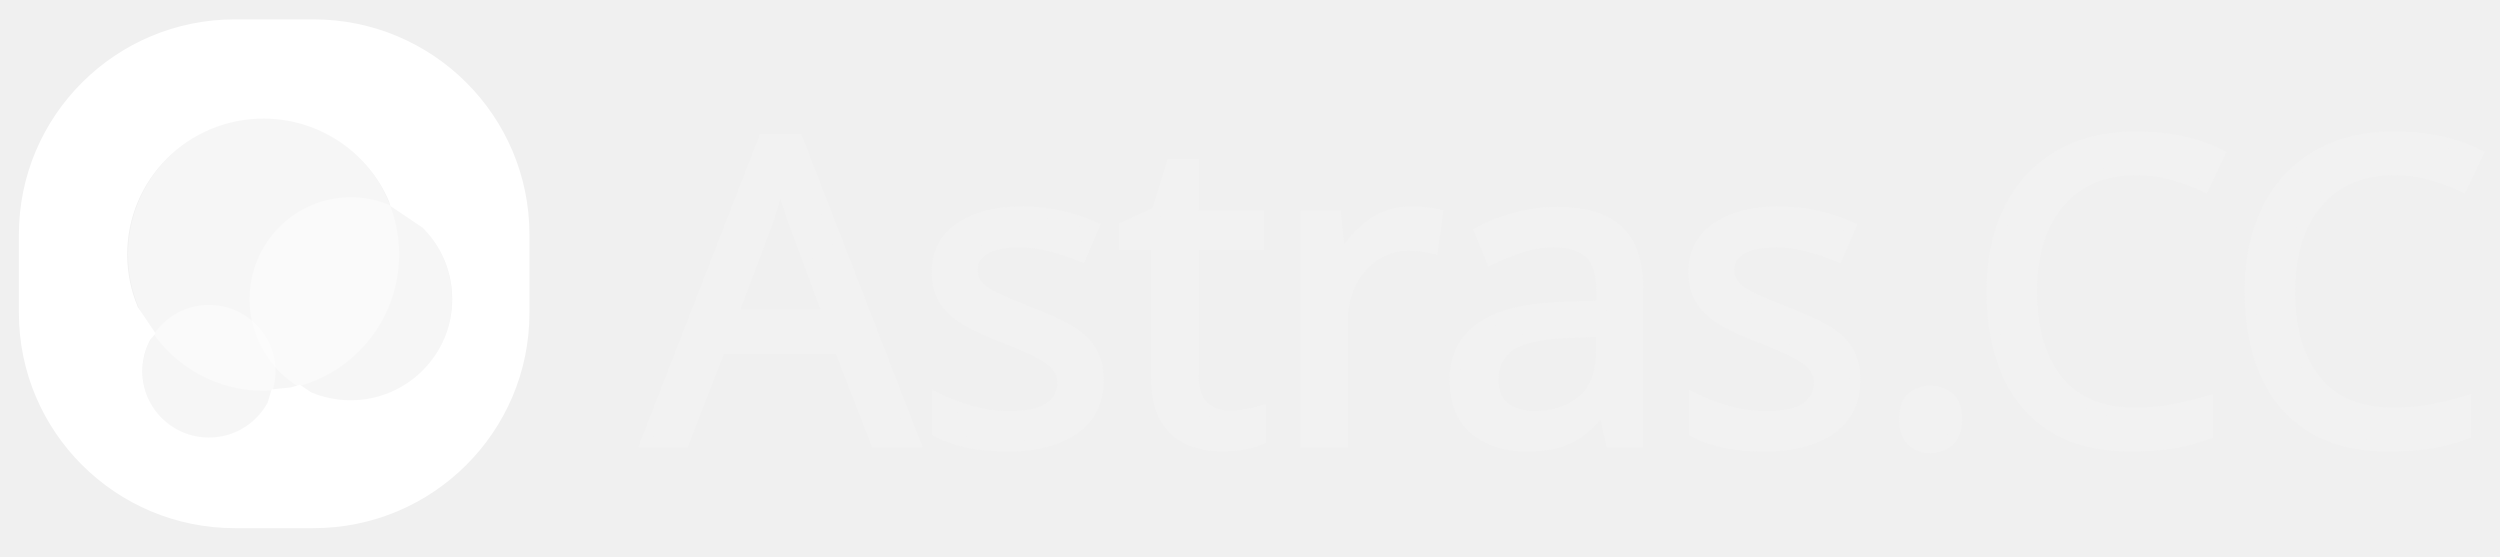
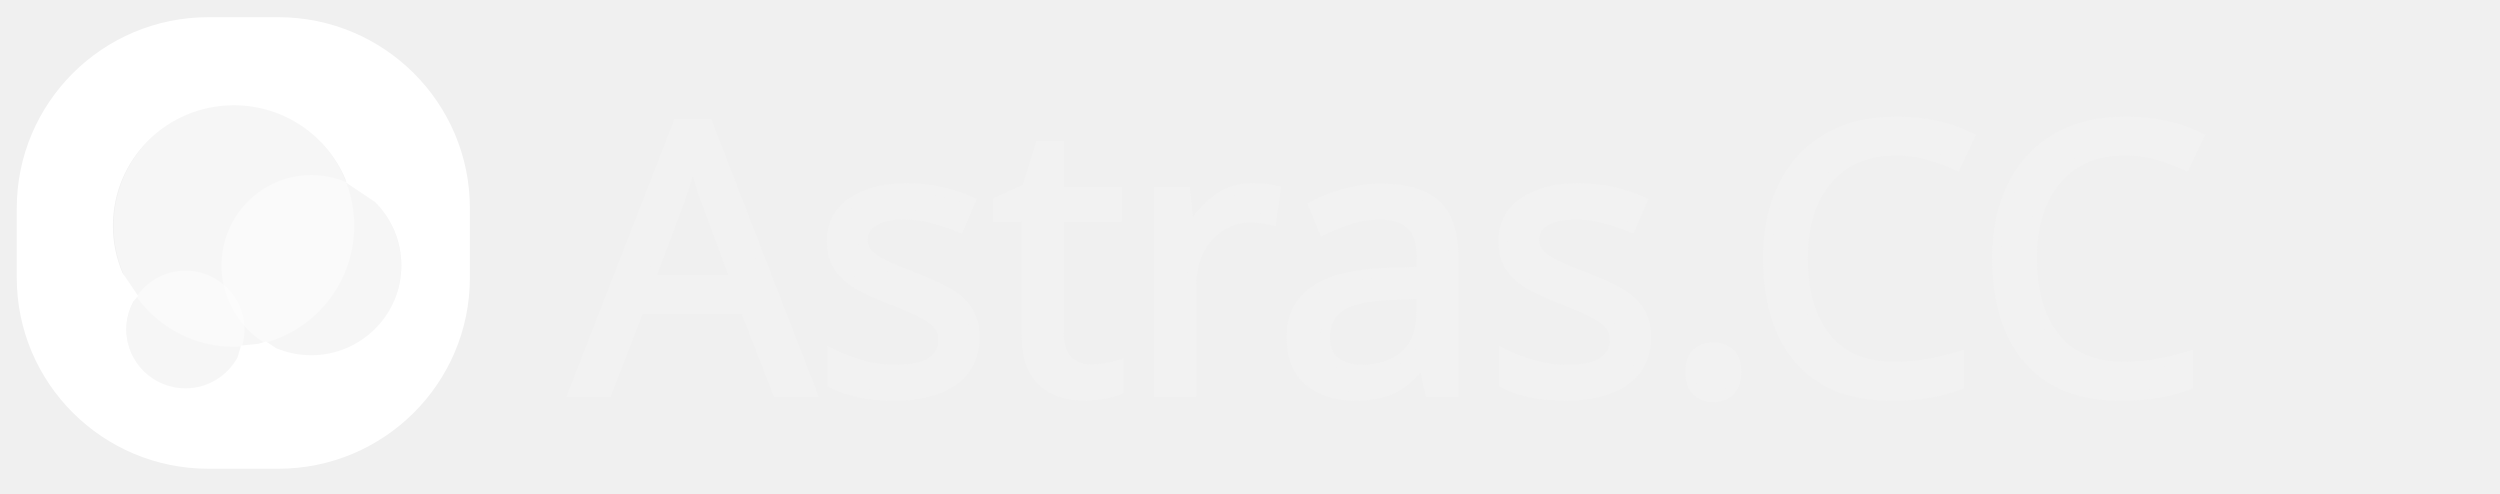
- <svg xmlns="http://www.w3.org/2000/svg" xmlns:xlink="http://www.w3.org/1999/xlink" version="1.1" width="1420" height="315.869" viewBox="0,0,1420,315.869" id="svg5" xml:space="preserve">
+ <svg xmlns="http://www.w3.org/2000/svg" xmlns:xlink="http://www.w3.org/1999/xlink" version="1.1" width="1600" height="315.869" viewBox="0,0,1600,315.869" id="svg5" xml:space="preserve">
  <defs id="defs4">
    <linearGradient x1="362.875" y1="327.178" x2="980.098" y2="327.178" gradientTransform="matrix(0.28833,0,0,0.28833,-104.6251,-105.8705)" gradientUnits="userSpaceOnUse" id="linearGradient51" spreadMethod="pad">
      <stop offset="0" stop-color="#0b9eff" id="stop50" style="stop-color:#94d4ff;stop-opacity:1;" />
      <stop offset="1" stop-color="#60c9ff" id="stop51" />
    </linearGradient>
    <linearGradient x1="362.875" y1="327.178" x2="980.098" y2="327.178" gradientTransform="matrix(0.28833,0,0,0.28833,-104.6251,-105.8705)" gradientUnits="userSpaceOnUse" id="linearGradient49" spreadMethod="pad">
      <stop offset="0" stop-color="#0b9eff" id="stop48" style="stop-color:#80ccff;stop-opacity:1;" />
      <stop offset="1" stop-color="#60c9ff" id="stop49" />
    </linearGradient>
    <linearGradient x1="362.875" y1="327.178" x2="980.098" y2="327.178" gradientTransform="matrix(0.28833,0,0,0.28833,-104.6251,-105.8705)" gradientUnits="userSpaceOnUse" id="linearGradient47" spreadMethod="pad">
      <stop offset="0" stop-color="#0b9eff" id="stop46" style="stop-color:#0083da;stop-opacity:1;" />
      <stop offset="1" stop-color="#60c9ff" id="stop47" />
    </linearGradient>
    <linearGradient x1="362.875" y1="327.178" x2="980.098" y2="327.178" gradientTransform="matrix(0.28833,0,0,0.28833,-104.6251,-105.8705)" gradientUnits="userSpaceOnUse" id="linearGradient45" spreadMethod="pad">
      <stop offset="0" stop-color="#0b9eff" id="stop44" style="stop-color:#0081d7;stop-opacity:1;" />
      <stop offset="1" stop-color="#60c9ff" id="stop45" />
    </linearGradient>
    <linearGradient x1="362.875" y1="327.178" x2="980.098" y2="327.178" gradientTransform="matrix(0.28833,0,0,0.28833,-104.6251,-105.8705)" gradientUnits="userSpaceOnUse" id="linearGradient43" spreadMethod="pad">
      <stop offset="0" stop-color="#0b9eff" id="stop42" style="stop-color:#ffffff;stop-opacity:1;" />
      <stop offset="1" stop-color="#60c9ff" id="stop43" />
    </linearGradient>
    <linearGradient x1="362.875" y1="327.178" x2="980.098" y2="327.178" gradientTransform="matrix(0.28833,0,0,0.28833,-104.6251,-105.8705)" gradientUnits="userSpaceOnUse" id="linearGradient41" spreadMethod="pad">
      <stop offset="0" stop-color="#0b9eff" id="stop40" style="stop-color:#f8fcff;stop-opacity:1;" />
      <stop offset="1" stop-color="#60c9ff" id="stop41" />
    </linearGradient>
    <linearGradient x1="362.875" y1="327.178" x2="980.098" y2="327.178" gradientTransform="matrix(0.28833,0,0,0.28833,-104.6251,-105.8705)" gradientUnits="userSpaceOnUse" id="linearGradient39" spreadMethod="pad">
      <stop offset="0" stop-color="#0b9eff" id="stop38" style="stop-color:#d0ecff;stop-opacity:1;" />
      <stop offset="1" stop-color="#60c9ff" id="stop39" />
    </linearGradient>
    <linearGradient x1="362.875" y1="327.178" x2="980.098" y2="327.178" gradientTransform="matrix(0.28833,0,0,0.28833,-104.6251,-105.8705)" gradientUnits="userSpaceOnUse" id="linearGradient37" spreadMethod="pad">
      <stop offset="0" stop-color="#0b9eff" id="stop36" style="stop-color:#14a2ff;stop-opacity:1;" />
      <stop offset="1" stop-color="#60c9ff" id="stop37" />
    </linearGradient>
    <linearGradient x1="362.875" y1="327.178" x2="980.098" y2="327.178" gradientTransform="matrix(0.28833,0,0,0.28833,-104.6251,-105.8705)" gradientUnits="userSpaceOnUse" id="linearGradient35" spreadMethod="pad">
      <stop offset="0" stop-color="#0b9eff" id="stop34" style="stop-color:#079cff;stop-opacity:1;" />
      <stop offset="1" stop-color="#60c9ff" id="stop35" />
    </linearGradient>
    <linearGradient x1="362.875" y1="327.178" x2="980.098" y2="327.178" gradientTransform="matrix(0.28833,0,0,0.28833,-104.6251,-105.8705)" gradientUnits="userSpaceOnUse" id="linearGradient33" spreadMethod="pad">
      <stop offset="0" stop-color="#0b9eff" id="stop32" style="stop-color:#cdebff;stop-opacity:1;" />
      <stop offset="1" stop-color="#60c9ff" id="stop33" />
    </linearGradient>
    <linearGradient x1="362.875" y1="327.178" x2="980.098" y2="327.178" gradientTransform="matrix(0.28833,0,0,0.28833,-104.6251,-105.8705)" gradientUnits="userSpaceOnUse" id="linearGradient31" spreadMethod="pad">
      <stop offset="0" stop-color="#0b9eff" id="stop30" style="stop-color:#cdebff;stop-opacity:1;" />
      <stop offset="1" stop-color="#60c9ff" id="stop31" />
    </linearGradient>
    <linearGradient x1="362.875" y1="327.178" x2="980.098" y2="327.178" gradientTransform="matrix(0.28833,0,0,0.28833,-104.6251,-105.8705)" gradientUnits="userSpaceOnUse" id="linearGradient29" spreadMethod="pad">
      <stop offset="0" stop-color="#0b9eff" id="stop28" style="stop-color:#d3eeff;stop-opacity:1;" />
      <stop offset="1" stop-color="#60c9ff" id="stop29" />
    </linearGradient>
    <linearGradient x1="362.875" y1="327.178" x2="980.098" y2="327.178" gradientTransform="matrix(0.28833,0,0,0.28833,-104.6251,-105.8705)" gradientUnits="userSpaceOnUse" id="linearGradient27" spreadMethod="pad">
      <stop offset="0" stop-color="#0b9eff" id="stop26" style="stop-color:#d3eeff;stop-opacity:1;" />
      <stop offset="1" stop-color="#60c9ff" id="stop27" />
    </linearGradient>
    <linearGradient x1="362.875" y1="327.178" x2="980.098" y2="327.178" gradientTransform="matrix(0.28833,0,0,0.28833,-104.6251,-105.8705)" gradientUnits="userSpaceOnUse" id="linearGradient25" spreadMethod="pad">
      <stop offset="0" stop-color="#0b9eff" id="stop24" style="stop-color:#ddf2ff;stop-opacity:1;" />
      <stop offset="1" stop-color="#60c9ff" id="stop25" />
    </linearGradient>
    <linearGradient x1="362.875" y1="327.178" x2="980.098" y2="327.178" gradientTransform="matrix(0.28833,0,0,0.28833,-104.6251,-105.8705)" gradientUnits="userSpaceOnUse" id="linearGradient23" spreadMethod="pad">
      <stop offset="0" stop-color="#0b9eff" id="stop22" style="stop-color:#f2faff;stop-opacity:1;" />
      <stop offset="1" stop-color="#60c9ff" id="stop23" />
    </linearGradient>
    <linearGradient x1="362.875" y1="327.178" x2="980.098" y2="327.178" gradientTransform="matrix(0.28833,0,0,0.28833,-104.6251,-105.8705)" gradientUnits="userSpaceOnUse" id="linearGradient21" spreadMethod="pad">
      <stop offset="0" stop-color="#0b9eff" id="stop20" style="stop-color:#f5fbff;stop-opacity:1;" />
      <stop offset="1" stop-color="#60c9ff" id="stop21" />
    </linearGradient>
    <linearGradient x1="362.875" y1="327.178" x2="980.098" y2="327.178" gradientTransform="matrix(0.28833,0,0,0.28833,-104.6251,-105.8705)" gradientUnits="userSpaceOnUse" id="linearGradient19" spreadMethod="pad">
      <stop offset="0" stop-color="#0b9eff" id="stop18" style="stop-color:#f5fbff;stop-opacity:1;" />
      <stop offset="1" stop-color="#60c9ff" id="stop19" />
    </linearGradient>
    <linearGradient x1="362.875" y1="327.178" x2="980.098" y2="327.178" gradientTransform="matrix(0.28833,0,0,0.28833,-104.6251,-105.8705)" gradientUnits="userSpaceOnUse" id="linearGradient17" spreadMethod="pad">
      <stop offset="0" stop-color="#0b9eff" id="stop16" style="stop-color:#f2faff;stop-opacity:1;" />
      <stop offset="1" stop-color="#60c9ff" id="stop17" />
    </linearGradient>
    <linearGradient x1="362.875" y1="327.178" x2="980.098" y2="327.178" gradientTransform="matrix(0.28833,0,0,0.28833,-104.6251,-105.8705)" gradientUnits="userSpaceOnUse" id="linearGradient15" spreadMethod="pad">
      <stop offset="0" stop-color="#0b9eff" id="stop14" style="stop-color:#ddf2ff;stop-opacity:1;" />
      <stop offset="1" stop-color="#60c9ff" id="stop15" />
    </linearGradient>
    <linearGradient x1="362.875" y1="327.178" x2="980.098" y2="327.178" gradientTransform="matrix(0.28833,0,0,0.28833,-104.6251,-105.8705)" gradientUnits="userSpaceOnUse" id="linearGradient13" spreadMethod="pad">
      <stop offset="0" stop-color="#0b9eff" id="stop12" style="stop-color:#daf0ff;stop-opacity:1;" />
      <stop offset="1" stop-color="#60c9ff" id="stop13" />
    </linearGradient>
    <linearGradient x1="362.875" y1="327.178" x2="980.098" y2="327.178" gradientTransform="matrix(0.28833,0,0,0.28833,-104.6251,-105.8705)" gradientUnits="userSpaceOnUse" id="linearGradient11" spreadMethod="pad">
      <stop offset="0" stop-color="#0b9eff" id="stop10" style="stop-color:#d0ecff;stop-opacity:1;" />
      <stop offset="1" stop-color="#60c9ff" id="stop11" />
    </linearGradient>
    <linearGradient x1="362.875" y1="327.178" x2="980.098" y2="327.178" gradientTransform="matrix(0.28833,0,0,0.28833,-104.6251,-105.8705)" gradientUnits="userSpaceOnUse" id="linearGradient9" spreadMethod="pad">
      <stop offset="0" stop-color="#0b9eff" id="stop8" style="stop-color:#0a9eff;stop-opacity:1;" />
      <stop offset="1" stop-color="#60c9ff" id="stop9" />
    </linearGradient>
    <linearGradient x1="362.875" y1="327.178" x2="980.098" y2="327.178" gradientTransform="matrix(0.28833,0,0,0.28833,-104.6251,-105.8705)" gradientUnits="userSpaceOnUse" id="linearGradient7">
      <stop offset="0" stop-color="#0b9eff" id="stop6" style="stop-color:#0a9eff;stop-opacity:1;" />
      <stop offset="1" stop-color="#60c9ff" id="stop7" />
    </linearGradient>
    <linearGradient x1="362.875" y1="327.178" x2="980.098" y2="327.178" gradientTransform="matrix(0.28833,0,0,0.28833,-104.6251,-105.8705)" gradientUnits="userSpaceOnUse" id="color-1" xlink:href="#linearGradient51">
      <stop offset="0" stop-color="#0b9eff" id="stop1" />
      <stop offset="1" stop-color="#60c9ff" id="stop2" />
    </linearGradient>
    <linearGradient x1="362.875" y1="327.178" x2="980.098" y2="327.178" gradientTransform="matrix(0.28833,0,0,0.28833,-104.6251,-105.8705)" gradientUnits="userSpaceOnUse" id="color-2">
      <stop offset="0" stop-color="#0c9fff" id="stop3" />
      <stop offset="1" stop-color="#60c9ff" id="stop4" />
    </linearGradient>
  </defs>
  <g transform="matrix(1.726865,0,0,1.726865,-259.7469,-383.0283)" id="g5" style="fill:#f2f2f2;fill-opacity:1;stroke:#f2f2f2;stroke-opacity:1">
    <g stroke-miterlimit="10" id="g4" style="fill:#f2f2f2;fill-opacity:1;stroke:#f2f2f2;stroke-opacity:1">
      <text transform="matrix(3.46823,0,0,3.46823,362.8633,367.1829)" font-size="40px" xml:space="preserve" fill="url(#color-1)" stroke="url(#color-2)" stroke-width="1" font-family="MiSans, Handwriting" font-weight="normal" text-anchor="start" id="text4" style="fill:#f2f2f2;fill-opacity:1;stroke:#f2f2f2;stroke-opacity:1">
        <tspan x="0" id="tspan4" style="fill:#f2f2f2;fill-opacity:1;stroke:#f2f2f2;stroke-opacity:1">Astras.CC</tspan>
      </text>
    </g>
  </g>
  <g style="overflow:hidden" id="g6" transform="translate(10.72727,11)">
    <g transform="translate(-2055,-1093)" id="g4-9">
      <path d="m 2177.71,1093 h 44.58 c 67.77,0 122.71,54.75 122.71,122.29 v 44.42 c 0,67.54 -54.94,122.29 -122.71,122.29 h -44.58 C 2109.94,1382 2055,1327.25 2055,1259.71 v -44.42 c 0,-67.54 54.94,-122.29 122.71,-122.29 z m 16.22,56.37 c -42.74,0 -77.4,34.53 -77.4,77.13 0,10.65 2.17,20.8 6.09,30.03 l 10.01,14.8 -3.07,3.76 c -2.31,4.32 -3.81,9.16 -4.28,14.34 -1.87,20.74 13.48,39.06 34.28,40.93 15.6,1.4 29.85,-6.86 36.78,-19.82 l 2.2,-7.37 10.99,-1.1 5.04,-1.56 6.45,4.33 c 6.9,2.9 14.48,4.51 22.44,4.51 31.84,0 57.66,-25.72 57.66,-57.46 0,-15.87 -6.45,-30.23 -16.89,-40.63 l -18.18,-12.22 -0.8,-2.56 c -11.75,-27.68 -39.26,-47.11 -71.32,-47.11 z" fill="#ffffff" fill-rule="evenodd" id="path1" />
      <path d="m 2117,1226.5 c 0,-42.8 34.47,-77.5 77,-77.5 42.53,0 77,34.7 77,77.5 0,42.8 -34.47,77.5 -77,77.5 -42.53,0 -77,-34.7 -77,-77.5 z" fill="#ffffff" fill-rule="evenodd" fill-opacity="0.4" id="path2" />
      <path d="m 2186,1252 c 0,-32.03 25.74,-58 57.5,-58 31.76,0 57.5,25.97 57.5,58 0,32.03 -25.74,58 -57.5,58 -31.76,0 -57.5,-25.97 -57.5,-58 z" fill="#ffffff" fill-rule="evenodd" fill-opacity="0.4" id="path3" />
      <path d="m 2166.38,1255.32 c 20.78,1.87 36.12,20.24 34.24,41.03 -1.87,20.79 -20.24,36.12 -41.03,34.25 -20.78,-1.87 -36.12,-20.24 -34.24,-41.03 1.87,-20.79 20.24,-36.12 41.03,-34.25 z" fill="#ffffff" fill-rule="evenodd" fill-opacity="0.4" id="path4" />
    </g>
  </g>
</svg>
